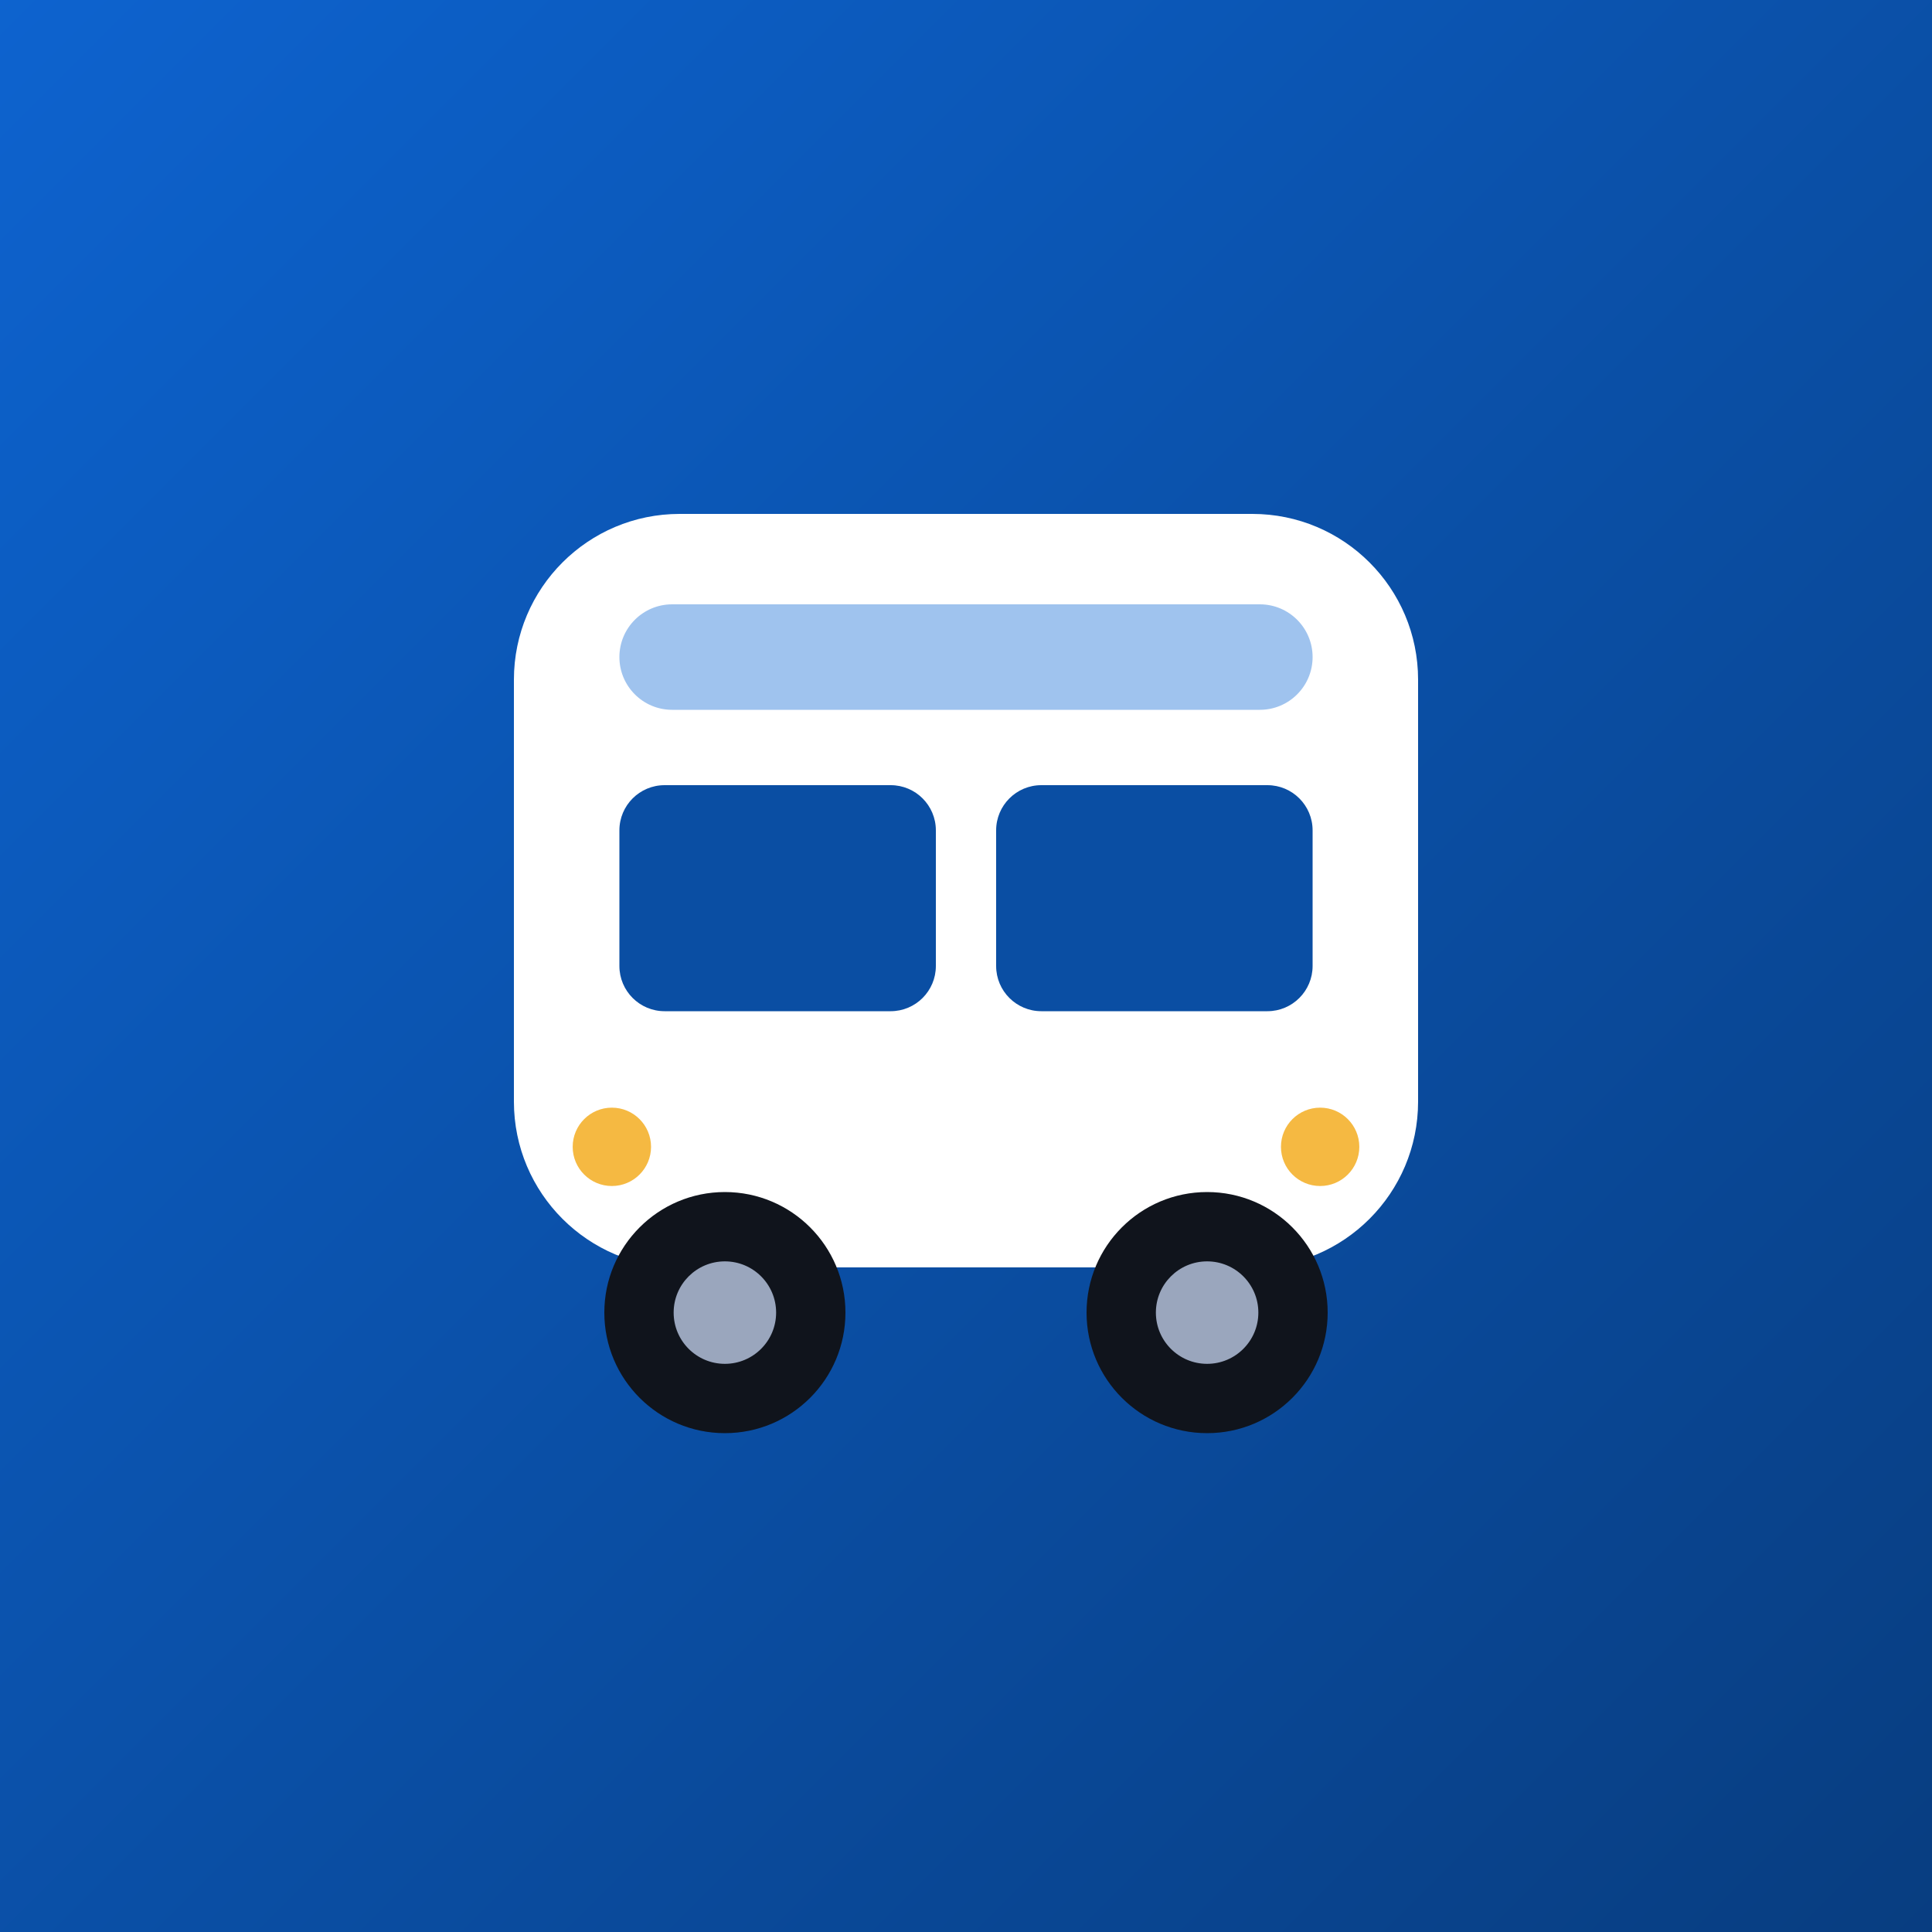
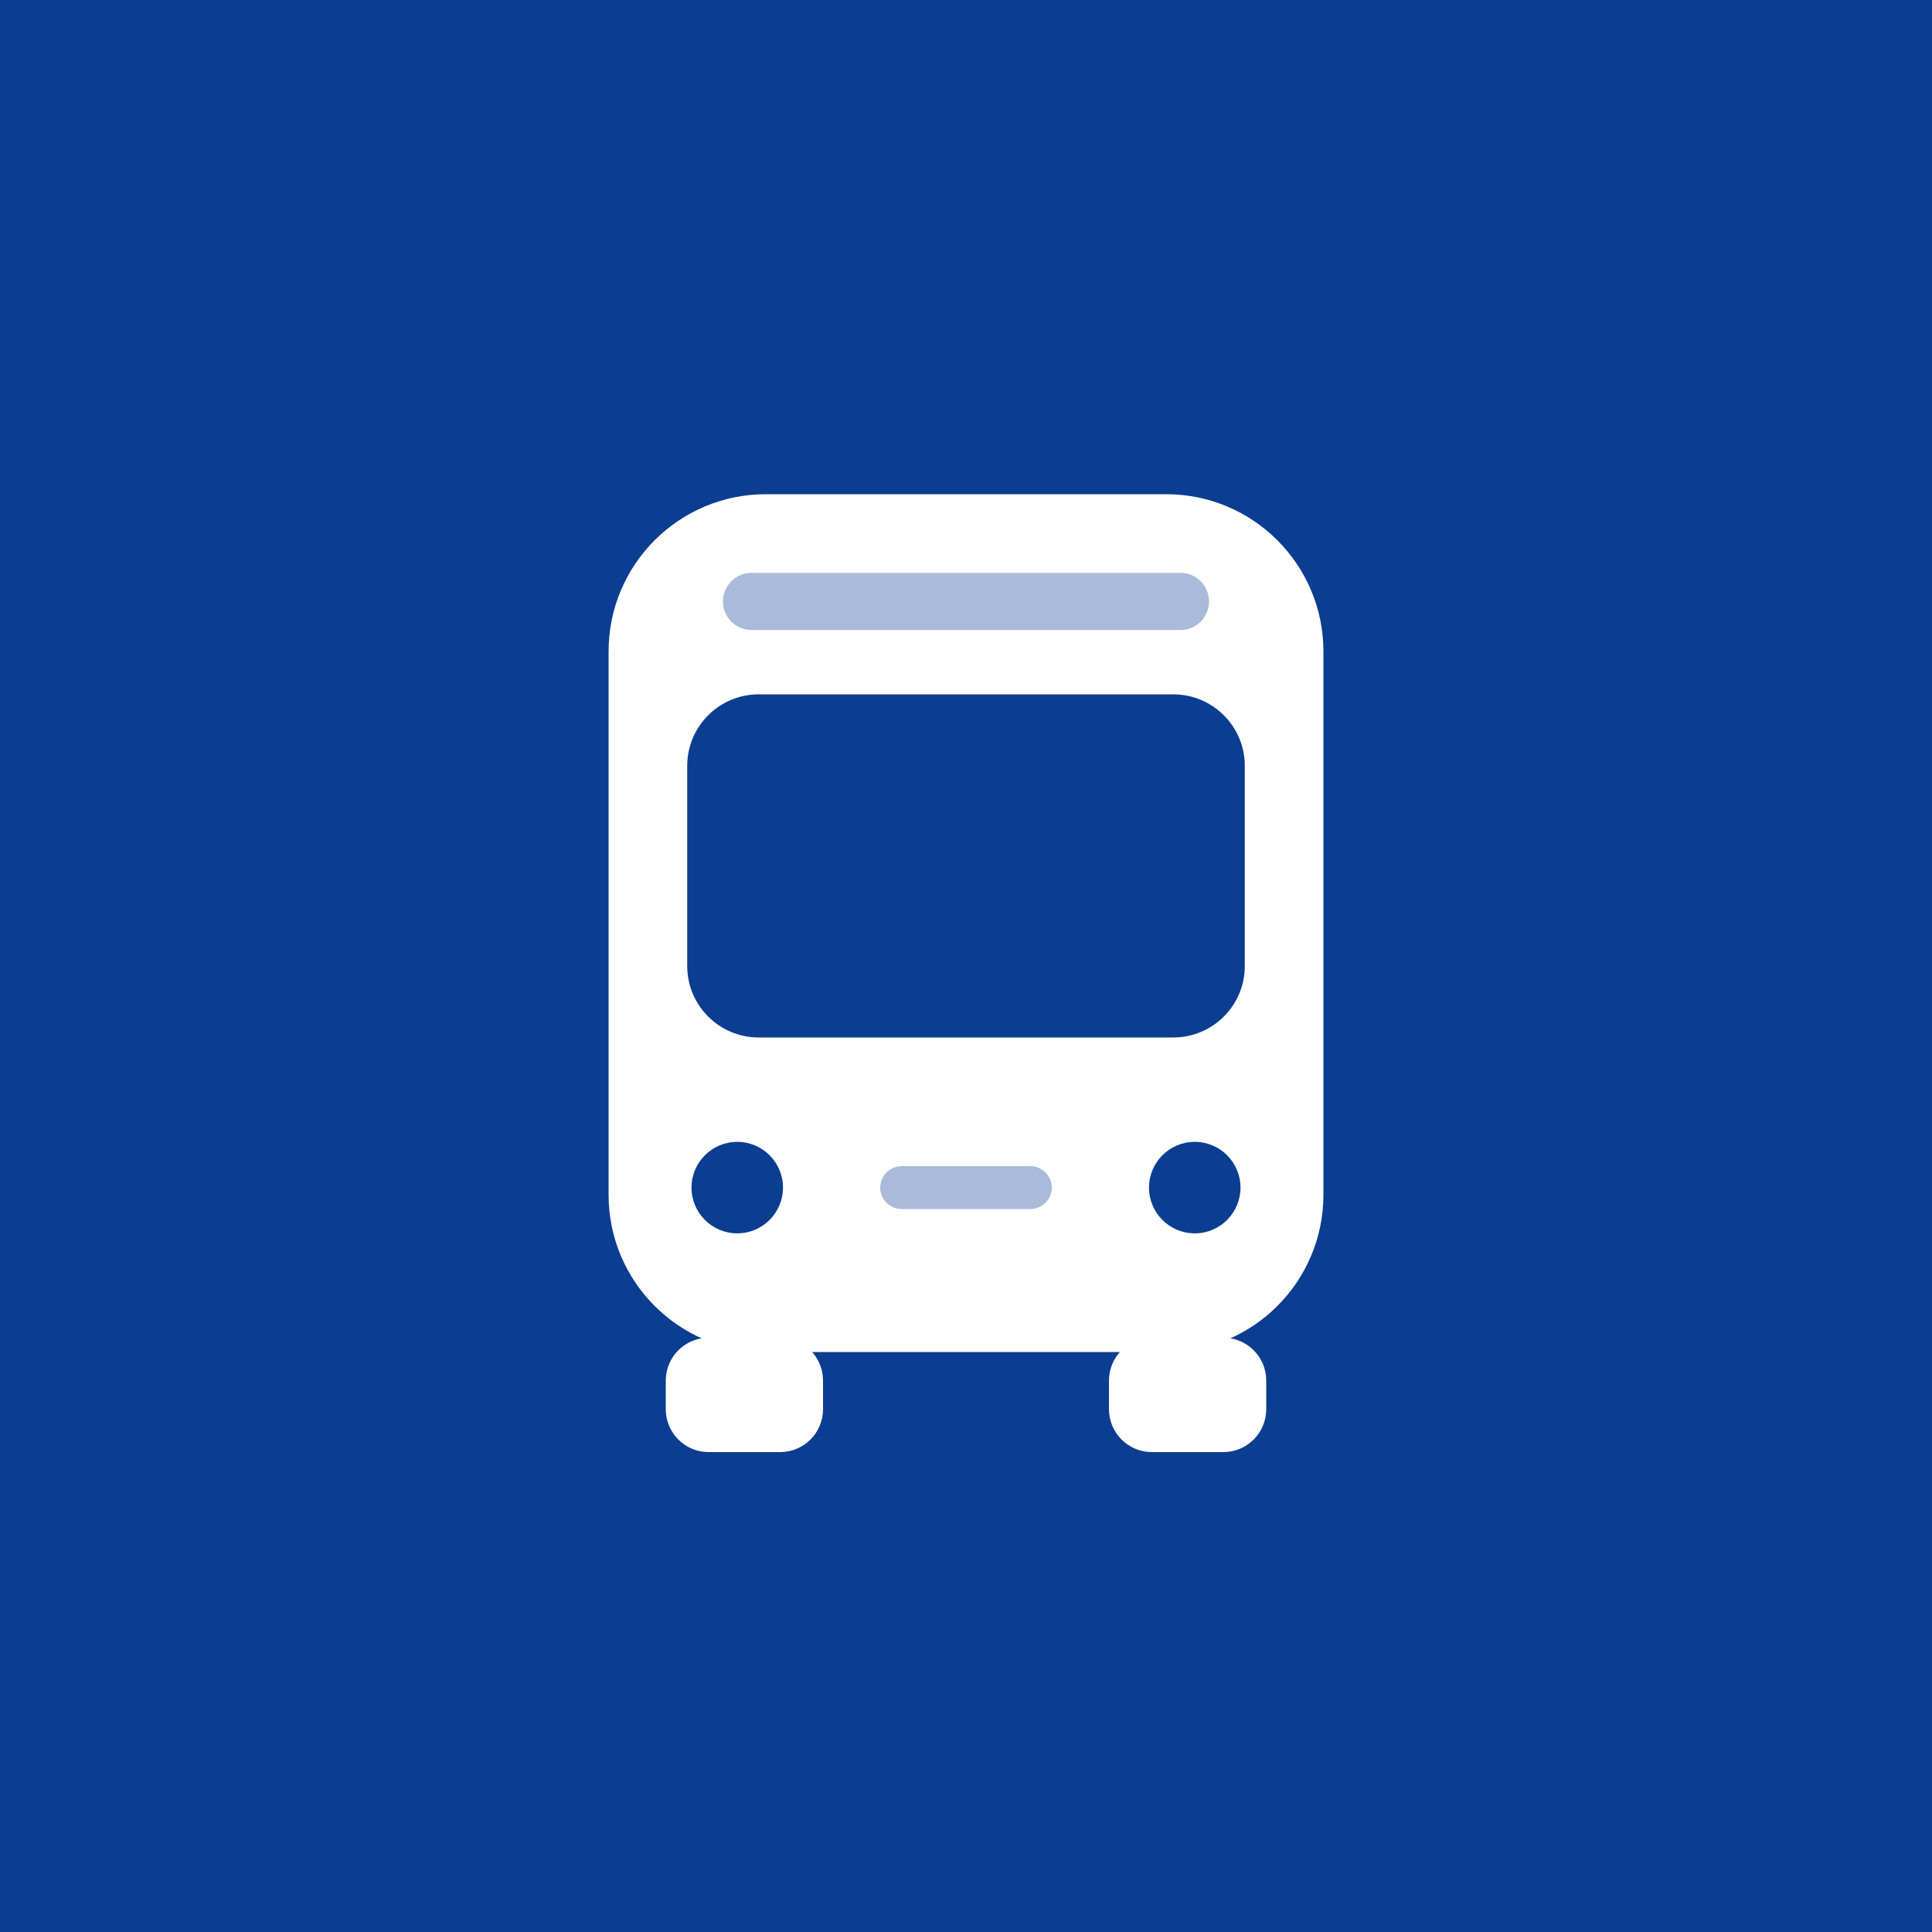
<svg xmlns="http://www.w3.org/2000/svg" viewBox="0 0 100 100">
-   <defs>
-     <linearGradient id="bg" x1="0" y1="0" x2="1" y2="1">
-       <stop offset="0" stop-color="#0d63cf" />
-       <stop offset="1" stop-color="#083d80" />
-     </linearGradient>
-   </defs>
-   <rect width="100" height="100" fill="url(#bg)" />
-   <g transform="translate(50 50) scale(0.78) translate(-50 -50)">
-     <rect x="20" y="20" width="60" height="50" rx="11" fill="#fff" />
-     <rect x="27" y="26" width="46" height="7" rx="3.5" fill="#9fc3ee" />
-     <rect x="27" y="38" width="21" height="15" rx="3" fill="#0a4ea3" />
-     <rect x="52" y="38" width="21" height="15" rx="3" fill="#0a4ea3" />
-     <circle cx="26.5" cy="62" r="2.6" fill="#f5b942" />
-     <circle cx="73.5" cy="62" r="2.6" fill="#f5b942" />
-     <circle cx="34" cy="73" r="8" fill="#10141c" />
-     <circle cx="66" cy="73" r="8" fill="#10141c" />
-     <circle cx="34" cy="73" r="3.4" fill="#9aa6bd" />
-     <circle cx="66" cy="73" r="3.4" fill="#9aa6bd" />
+   <rect width="100" height="100" fill="#0b3d91" />
+   <g transform="translate(50 50) scale(0.74) translate(-50 -50)">
+     <rect x="25" y="17" width="50" height="60" rx="11" fill="#fff" />
+     <rect x="33" y="22.5" width="34" height="4" rx="2" fill="#0b3d91" opacity=".35" />
+     <rect x="30.5" y="31" width="39" height="24" rx="5" fill="#0b3d91" />
+     <circle cx="34" cy="65.5" r="3.2" fill="#0b3d91" />
+     <circle cx="66" cy="65.5" r="3.2" fill="#0b3d91" />
+     <rect x="44" y="64" width="12" height="3" rx="1.5" fill="#0b3d91" opacity=".35" />
+     <rect x="29" y="76" width="11" height="8" rx="3" fill="#fff" />
+     <rect x="60" y="76" width="11" height="8" rx="3" fill="#fff" />
  </g>
</svg>
